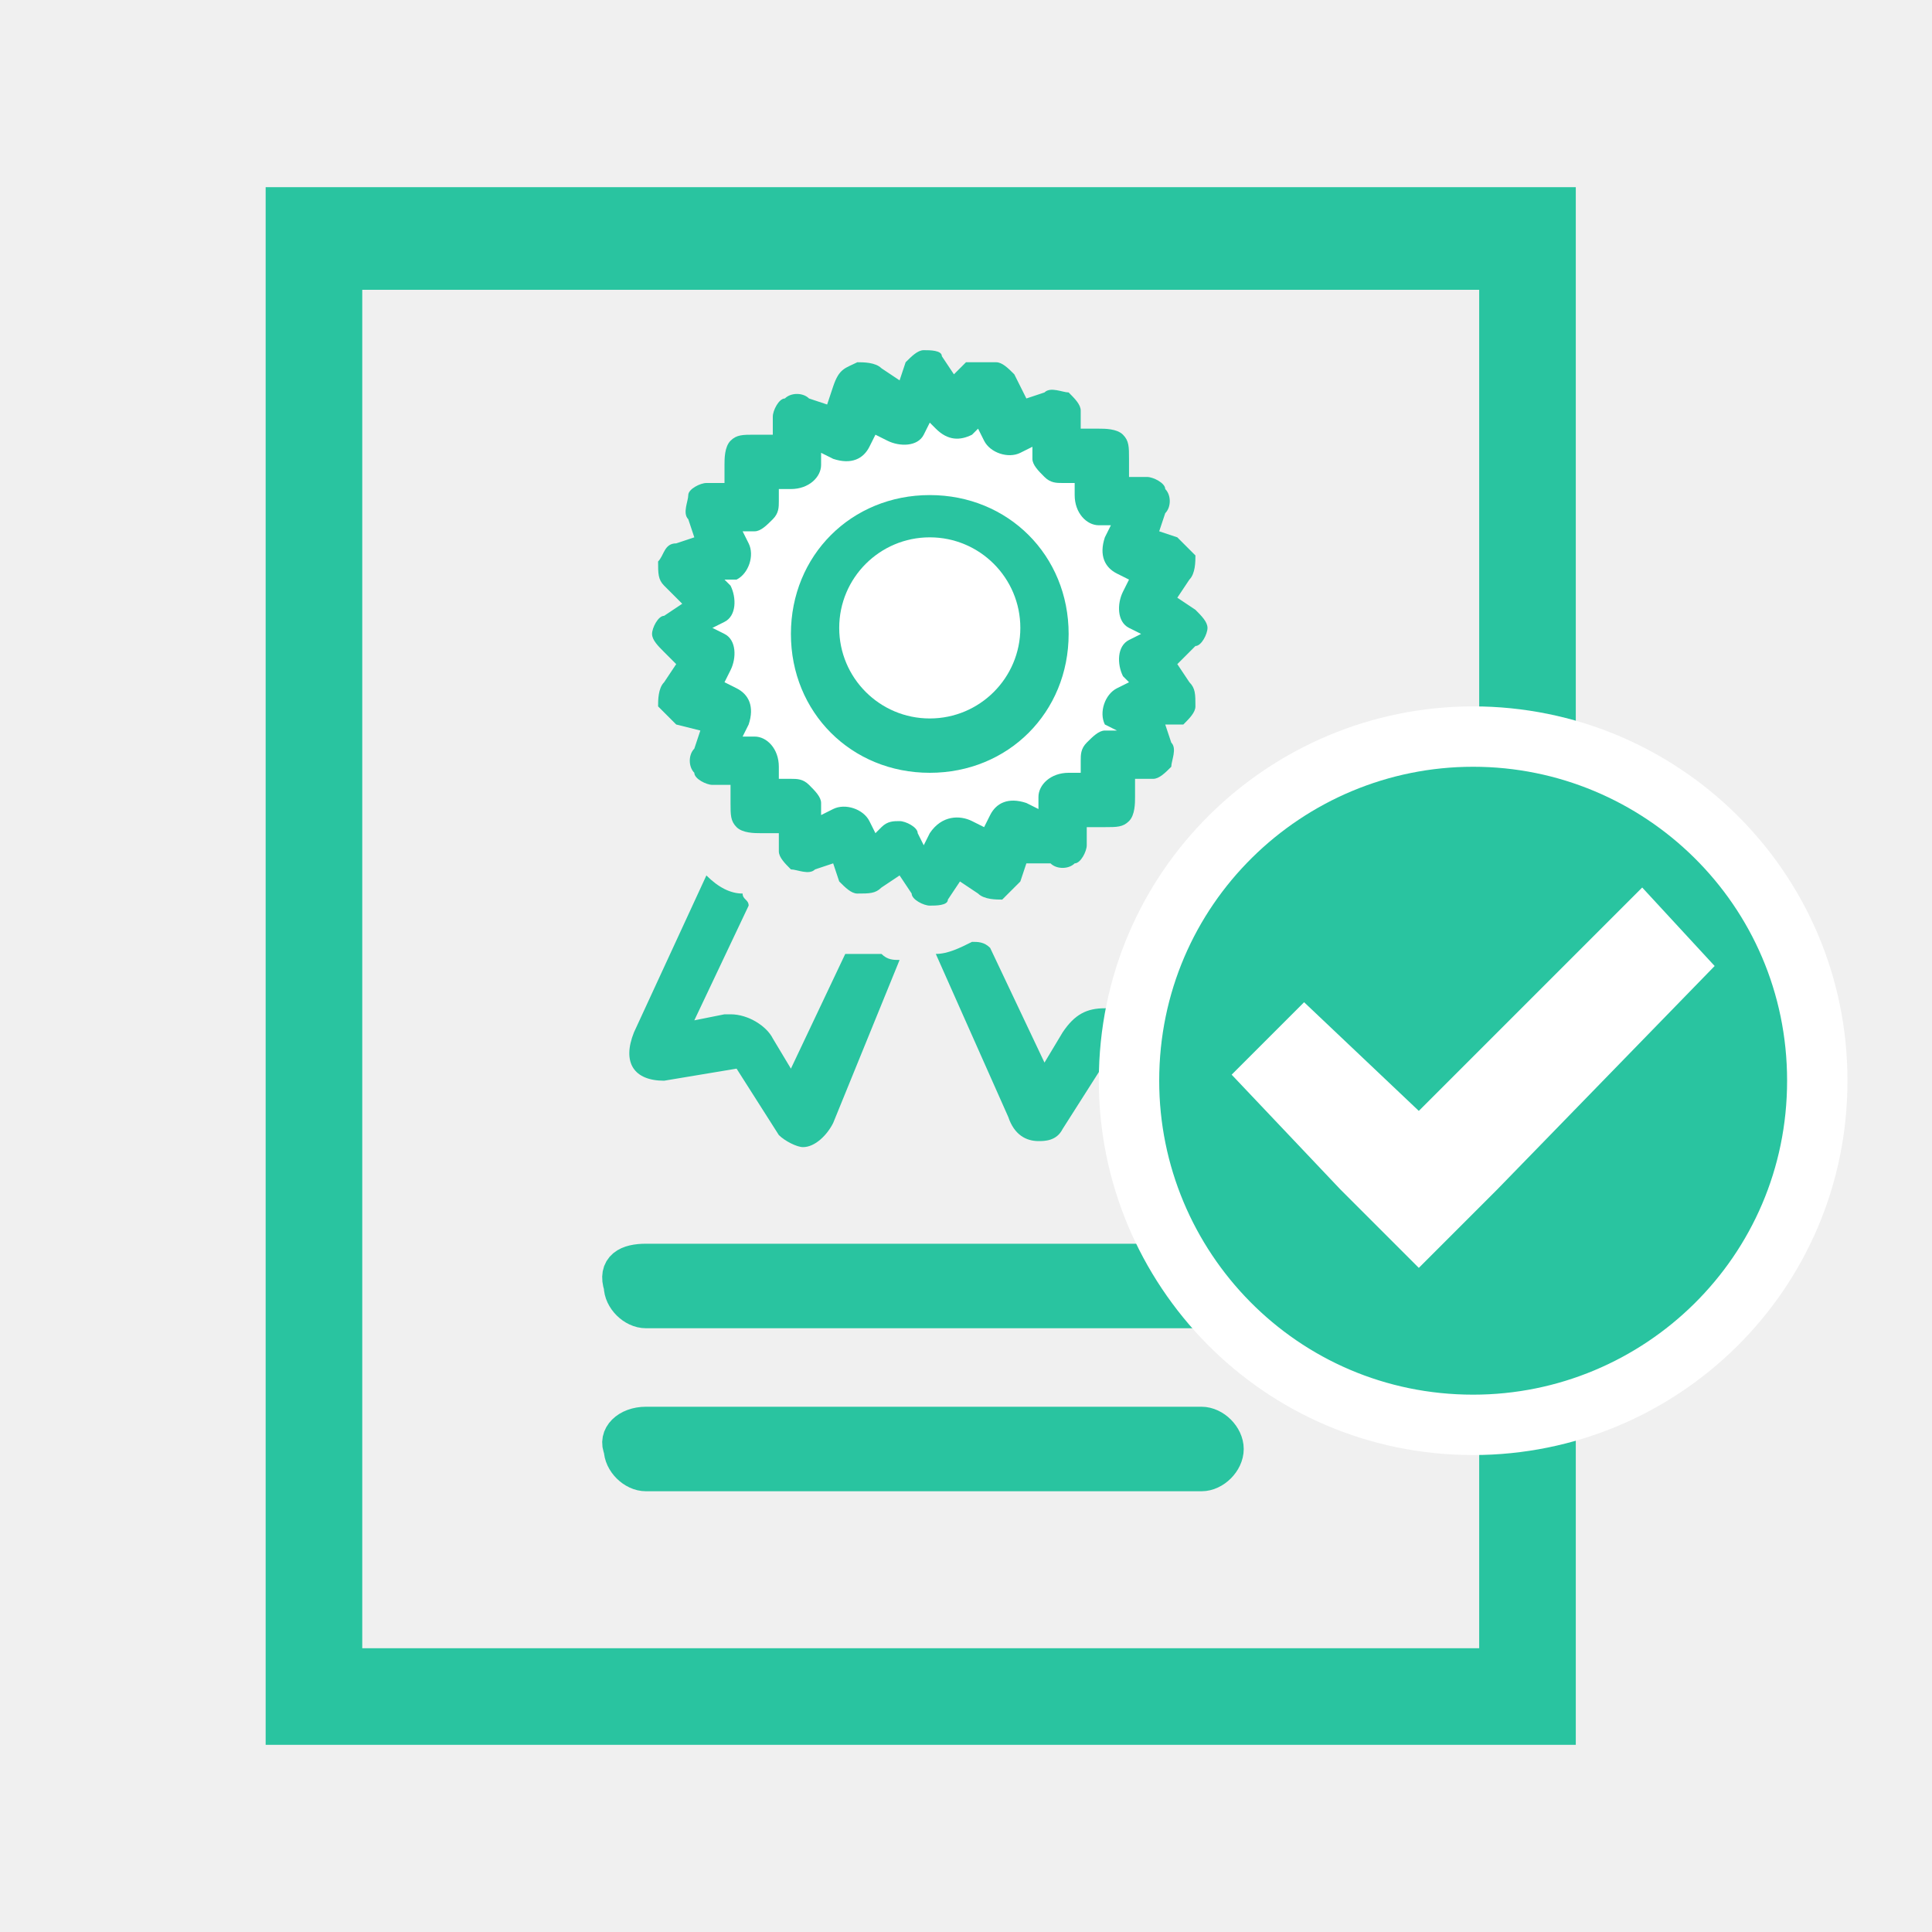
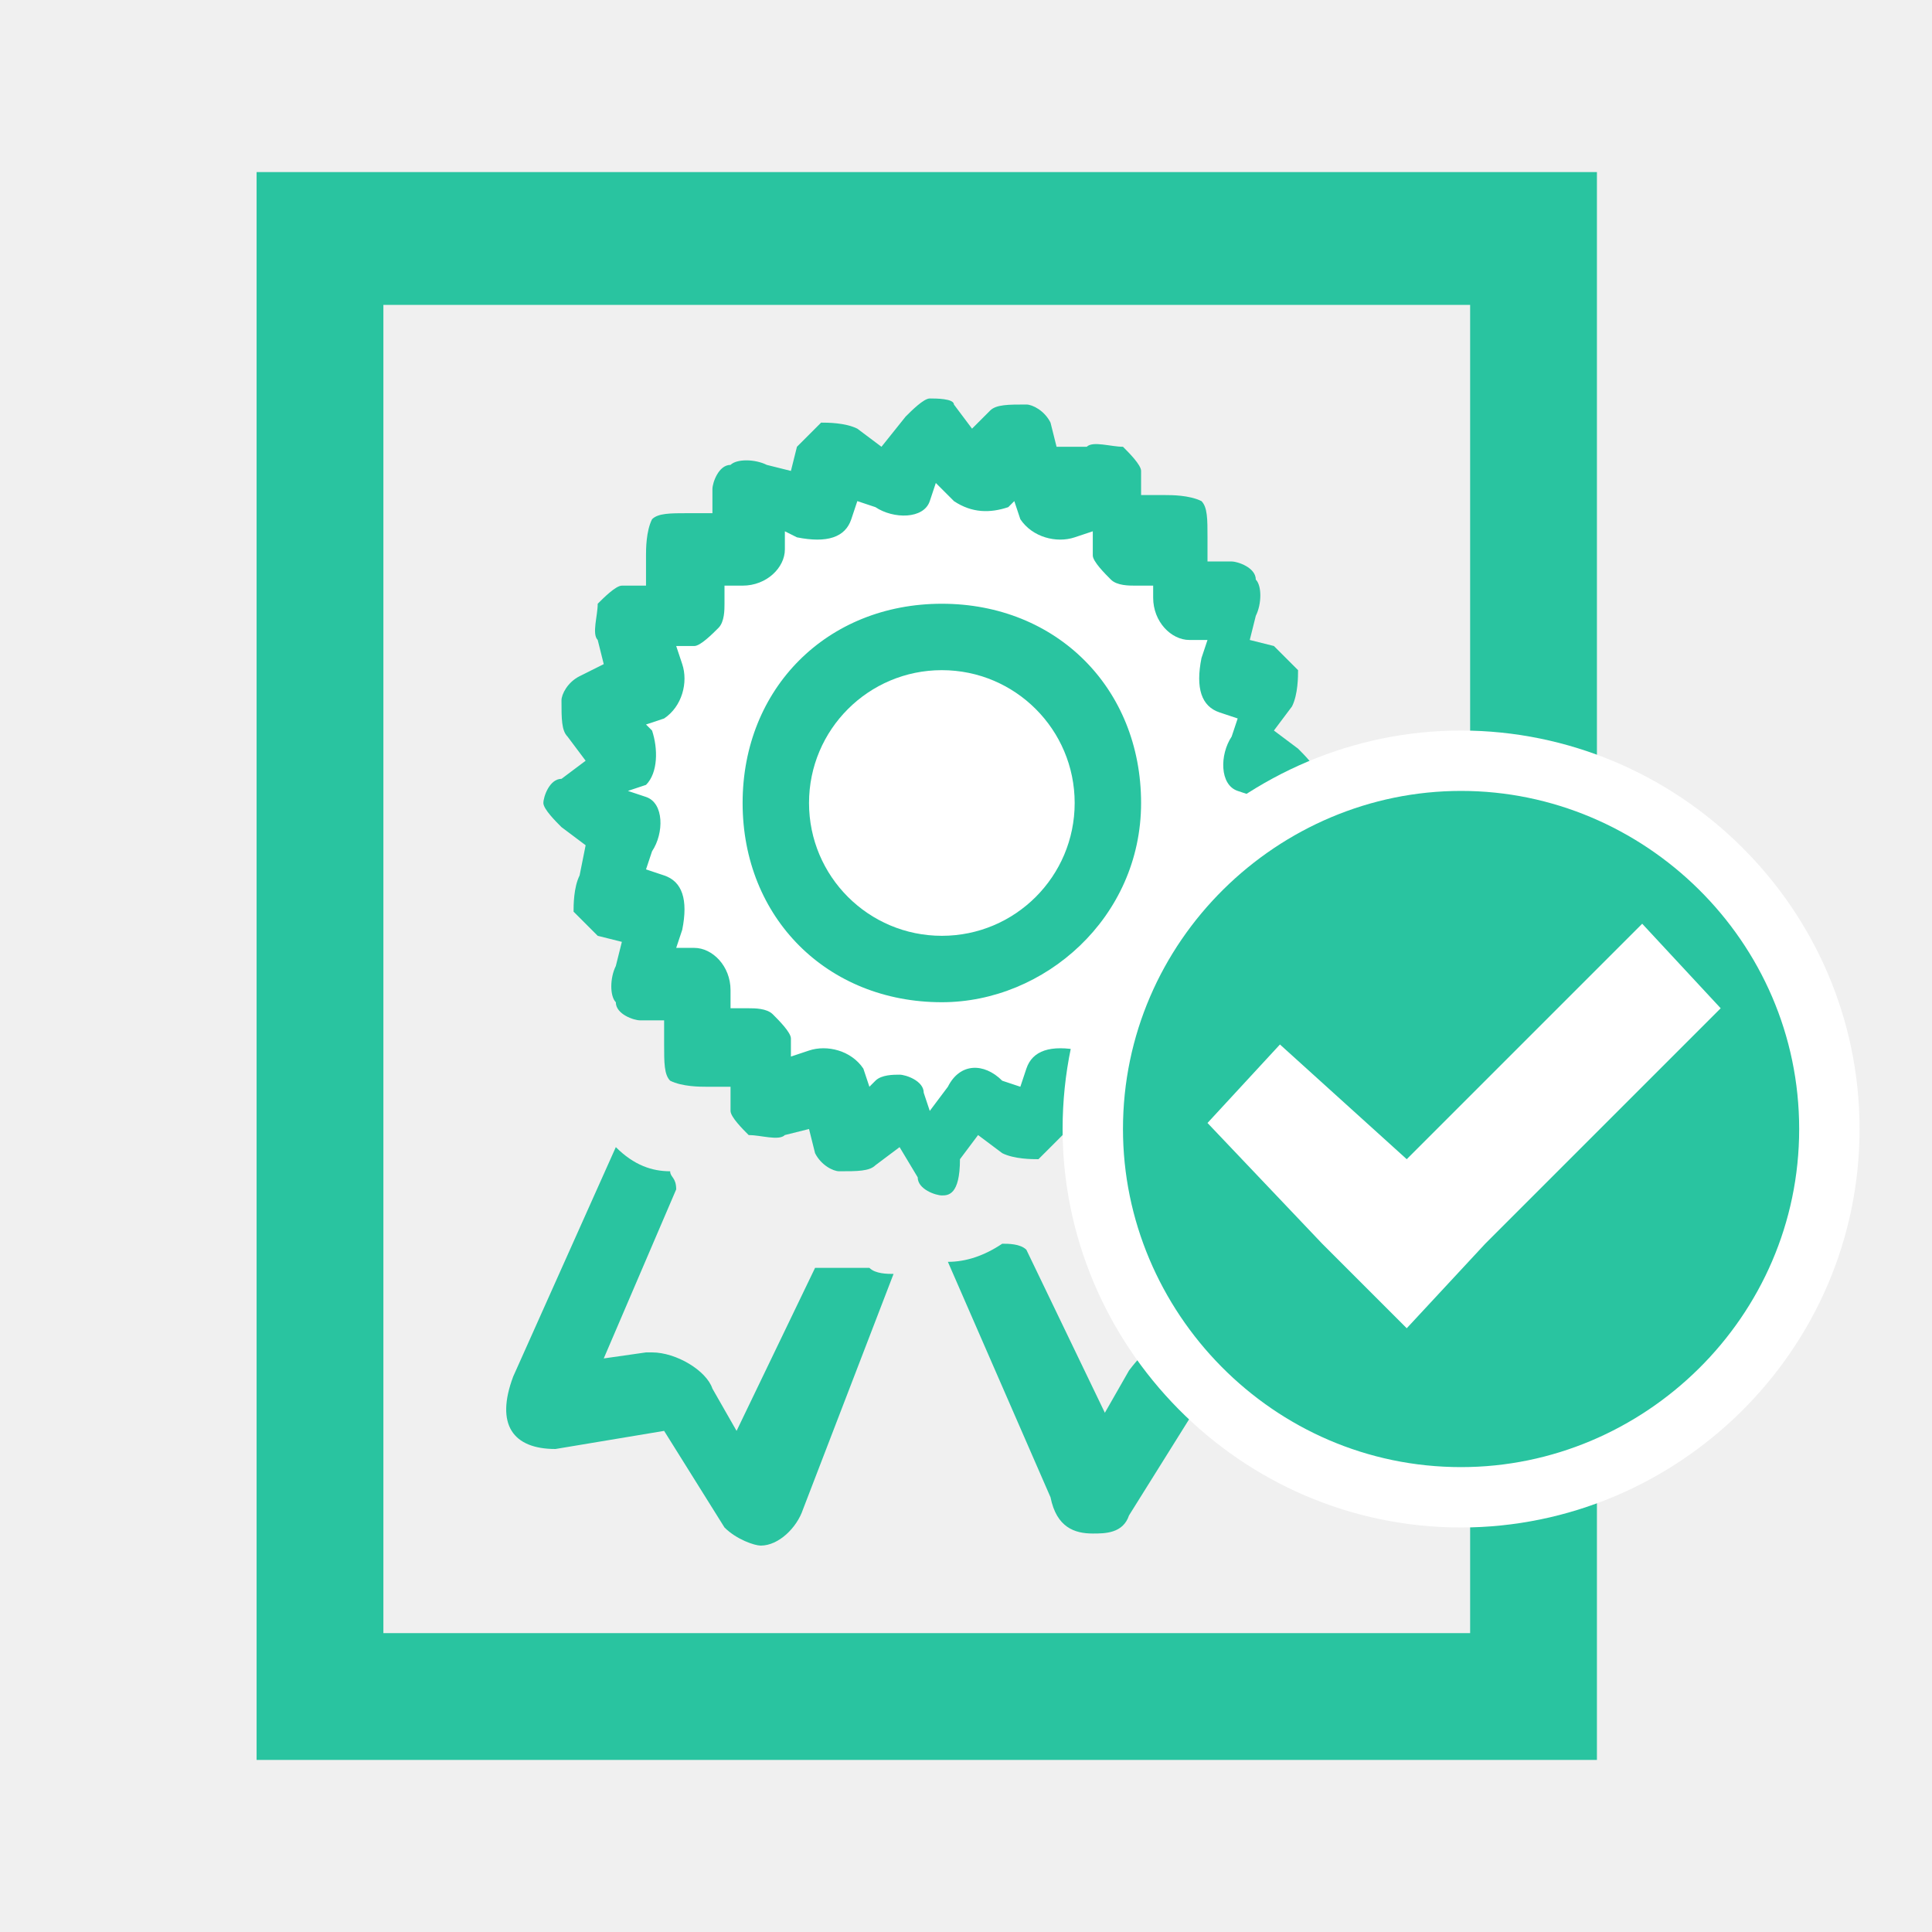
<svg xmlns="http://www.w3.org/2000/svg" version="1.1" id="home" x="0px" y="0px" viewBox="0 0 32 32" style="enable-background:new 0 0 32 32;" xml:space="preserve">
  <style type="text/css">
	.st0{fill:#29C4A0;}
	.st1{fill:#FFFFFF;}
- 	.st2{fill:#29C4A0;stroke:#29C4A0;stroke-width:0.6;stroke-miterlimit:10;}
- 	.st3{fill:#29C4A0;stroke:#29C4A0;stroke-miterlimit:10;}
- 	.st4{fill:#29C4A0;stroke:#FFFFFF;stroke-miterlimit:10;}
+ 	.st2{fill:#29C4A0;stroke:#29C4A0;stroke-width:1.5;stroke-miterlimit:10;}
+ 	.st3{fill:#29C4A0;stroke:#FFFFFF;stroke-miterlimit:10;}
</style>
  <g>
    <path class="st0" d="M-35.4-38.1c-4.7-0.6-9.3-4.1-11.2-5.8c-0.5-0.5-1.3-0.5-1.9,0c-1.8,1.7-6.4,5.2-11.1,5.8   c-0.8,0.1-1.3,0.8-1.3,1.5c0.6,14.4,10,20.7,12.7,22.2c0.4,0.2,1,0.2,1.4,0c2.7-1.5,12.1-7.8,12.7-22.2   C-34.1-37.3-34.6-38-35.4-38.1z M-47.5-22.1c-3.9,0-7.1-3.2-7.1-7.1s3.2-7.1,7.1-7.1s7.1,3.2,7.1,7.1S-43.6-22.1-47.5-22.1z" />
    <polygon class="st0" points="-44.3,-32.8 -48.6,-28.6 -50.7,-30.6 -52.1,-29.2 -50.1,-27.1 -48.6,-25.6 -47.1,-27.1 -42.9,-31.3     " />
  </g>
  <g>
-     <path class="st0" d="M28-27.4h-1.7v-9.5H1.2v17.3h15.3c0.2,0.7,0.6,1.3,1,1.9L16.2-12l2.5-1l1.2,2.9l1.4-4.4   c0.2,0.1,0.5,0.1,0.7,0.1c0.2,0,0.5,0,0.7-0.1l1.4,4.4l1.2-2.9l2.5,1l-1.3-5.7c1-1.5,1.5-3.2,1.5-5.1V-27.4z" />
-     <path class="st1" d="M2.1-20.5v-15.6h23.3v8.6c-0.3,0-0.6-0.1-0.9-0.2v-5.8h-0.4c-0.7,0-1.3-0.6-1.3-1.3v-0.4H4.7v0.4   c0,0.7-0.6,1.3-1.3,1.3H2.9v10.4h0.4c0.7,0,1.3,0.6,1.3,1.3v0.4H16c0,0.3,0.1,0.6,0.2,0.9H2.1z" />
+     <path class="st0" d="M28-27.4h-1.7v-9.5H1.2v17.3h15.3c0.2,0.7,0.6,1.3,1,1.9L16.2-12l2.5-1l1.2,2.9l1.4-4.4   c0.2,0.1,0.5,0.1,0.7,0.1s0.5,0,0.7-0.1l1.4,4.4l1.2-2.9l2.5,1l-1.3-5.7c1-1.5,1.5-3.2,1.5-5.1C28-22.8,28-27.4,28-27.4z" />
+     <path class="st1" d="M2.1-20.5v-15.6h23.3v8.6c-0.3,0-0.6-0.1-0.9-0.2v-5.8h-0.4c-0.7,0-1.3-0.6-1.3-1.3v-0.4H4.7v0.4   c0,0.7-0.6,1.3-1.3,1.3H2.9v10.4h0.4c0.7,0,1.3,0.6,1.3,1.3v0.4H16c0,0.3,0.1,0.6,0.2,0.9C16.2-20.5,2.1-20.5,2.1-20.5z" />
    <path class="st1" d="M21.1-33.5H6.4v3.5h14.7V-33.5z M20.2-30.9h-13v-1.7h13V-30.9z" />
    <g>
      <rect x="6.4" y="-29.1" class="st1" width="0.9" height="0.9" />
      <rect x="8.1" y="-29.1" class="st1" width="6.9" height="0.9" />
      <rect x="6.4" y="-27.4" class="st1" width="8.6" height="0.9" />
      <rect x="6.4" y="-25.7" class="st1" width="8.6" height="0.9" />
      <rect x="6.4" y="-24" class="st1" width="8.2" height="0.9" />
    </g>
    <path class="st0" d="M19.7-12.7l-0.6-1.4l-1.8,0.7l0.8-3.4c0.7,0.7,1.4,1.4,2.3,1.9L19.7-12.7z" />
    <path class="st0" d="M26.5-13.4l-1.8-0.7l-0.6,1.4L23.5-15c0.9-0.5,1.7-1.2,2.3-1.9L26.5-13.4z" />
-     <path class="st1" d="M27.1-22.8c0,3.1-1.7,6-4.6,7.4c-0.4,0.2-0.9,0.2-1.3,0c-2.8-1.4-4.6-4.2-4.6-7.4v-3.7h1c1.6,0,3-0.6,4.2-1.6   c1.2,1,2.6,1.6,4.2,1.6h1V-22.8z" />
-     <path class="st0" d="M22.2-26.9L21.9-27l-0.2,0.2c-1.1,0.7-2.4,1.1-3.7,1.2l-0.4,0v2.8c0,2.8,1.6,5.3,4.1,6.6   c0.1,0,0.2,0.1,0.2,0.1c0.1,0,0.2,0,0.2-0.1c2.5-1.3,4.1-3.8,4.1-6.6v-2.8l-0.4,0C24.5-25.7,23.3-26.1,22.2-26.9z" />
+     <path class="st1" d="M27.1-22.8c0,3.1-1.7,6-4.6,7.4c-0.4,0.2-0.9,0.2-1.3,0c-2.8-1.4-4.6-4.2-4.6-7.4v-3.7h1c1.6,0,3-0.6,4.2-1.6   c1.2,1,2.6,1.6,4.2,1.6h1v3.7H27.1z" />
+     <path class="st0" d="M22.2-26.9L21.9-27l-0.2,0.2c-1.1,0.7-2.4,1.1-3.7,1.2h-0.4v2.8c0,2.8,1.6,5.3,4.1,6.6c0.1,0,0.2,0.1,0.2,0.1   c0.1,0,0.2,0,0.2-0.1c2.5-1.3,4.1-3.8,4.1-6.6v-2.8h-0.4C24.5-25.7,23.3-26.1,22.2-26.9z" />
    <path class="st0" d="M25.4-22.8c0,2.4-1.3,4.6-3.5,5.8c-2.1-1.1-3.5-3.3-3.5-5.8v-2c1.2-0.1,2.4-0.5,3.5-1.1c1,0.6,2.2,1,3.5,1.1   V-22.8z" />
    <path class="st1" d="M20.2-23.1v2.6c0,1,0.8,1.7,1.7,1.7s1.7-0.8,1.7-1.7v-2.6c0-1-0.8-1.7-1.7-1.7S20.2-24,20.2-23.1z M21.9-19.6   c-0.5,0-0.9-0.4-0.9-0.9v-0.9h1.7v0.9C22.8-20,22.4-19.6,21.9-19.6z M22.8-23.1v0.9h-1.7v-0.9c0-0.5,0.4-0.9,0.9-0.9   C22.4-24,22.8-23.6,22.8-23.1z" />
  </g>
  <g>
    <path class="st0" d="M-22.4-17.5h12.3c0.2-0.7,0.8-1.8,2.4-2.3v-17.3c-1.6-0.5-2.2-1.6-2.4-2.3h-12.3c-0.4,1.2-1.3,2-2.4,2.3v17.3   C-23.7-19.5-22.8-18.7-22.4-17.5z" />
    <g>
-       <path class="st1" d="M-20.8-36.8h9.2c0.2,0,0.4,0.2,0.4,0.4c0,0.2-0.2,0.4-0.4,0.4h-9.2c-0.2,0-0.4-0.2-0.4-0.4    C-21.3-36.6-21.1-36.8-20.8-36.8z" />
-       <path class="st1" d="M-20.8-34h9.2c0.2,0,0.4,0.2,0.4,0.4c0,0.2-0.2,0.4-0.4,0.4h-9.2c-0.2,0-0.4-0.2-0.4-0.4    C-21.3-33.9-21.1-34-20.8-34z" />
+       <path class="st1" d="M-20.8-36.8h9.2c0.2,0,0.4,0.2,0.4,0.4s-0.2,0.4-0.4,0.4h-9.2c-0.2,0-0.4-0.2-0.4-0.4    C-21.3-36.6-21.1-36.8-20.8-36.8z" />
+       <path class="st1" d="M-20.8-34h9.2c0.2,0,0.4,0.2,0.4,0.4s-0.2,0.4-0.4,0.4h-9.2c-0.2,0-0.4-0.2-0.4-0.4    C-21.3-33.9-21.1-34-20.8-34z" />
    </g>
    <path class="st0" d="M-26.1-14.5h19.7c1,0,1.8-0.8,1.8-1.7v-24.5c0-1-0.8-1.8-1.8-1.8h-19.7c-1,0-1.8,0.8-1.8,1.8v24.5   C-27.8-15.3-27.1-14.5-26.1-14.5z M-25.7-37.5c0-0.2,0.2-0.4,0.4-0.5c0.6-0.1,1.7-0.5,2.1-2c0.1-0.2,0.3-0.4,0.5-0.4h12.9   c0.2,0,0.4,0.2,0.5,0.4c0.1,0.6,0.5,1.6,2.1,2c0.2,0.1,0.4,0.3,0.4,0.5v17.9c0,0.2-0.2,0.4-0.4,0.5c-1.5,0.3-2,1.4-2.1,2   c0,0.2-0.2,0.4-0.5,0.4h-12.9c-0.2,0-0.4-0.2-0.5-0.4c-0.4-1.4-1.5-1.9-2.1-2c-0.2,0-0.4-0.2-0.4-0.5V-37.5z" />
    <g>
-       <path class="st1" d="M-17.7-19.1c-0.1,0.2-0.3,0.4-0.5,0.4c-0.1,0-0.3-0.1-0.4-0.2l-0.7-1.1l-1.2,0.2c0,0,0,0,0,0    c-0.5,0-0.7-0.3-0.5-0.8l1.2-2.6c0.2,0.2,0.4,0.3,0.6,0.3c0,0.1,0.1,0.1,0.1,0.2l-0.9,1.9l0.5-0.1c0,0,0.1,0,0.1,0    c0.3,0,0.6,0.2,0.7,0.4l0.3,0.5l0.9-1.9c0.2,0,0.4,0,0.6,0c0.1,0.1,0.2,0.1,0.3,0.1L-17.7-19.1z" />
-       <path class="st1" d="M-16.1-22.7c-0.1,0-0.3-0.1-0.3-0.2l-0.2-0.3l-0.3,0.2c-0.1,0.1-0.2,0.1-0.4,0.1c-0.1,0-0.2-0.1-0.3-0.2    l-0.1-0.3l-0.3,0.1c-0.1,0.1-0.3,0-0.4,0c-0.1-0.1-0.2-0.2-0.2-0.3l0-0.3l-0.3,0c-0.1,0-0.3,0-0.4-0.1c-0.1-0.1-0.1-0.2-0.1-0.4    l0-0.3l-0.3,0c-0.1,0-0.3-0.1-0.3-0.2c-0.1-0.1-0.1-0.3,0-0.4l0.1-0.3l-0.3-0.1c-0.1-0.1-0.2-0.2-0.3-0.3c0-0.1,0-0.3,0.1-0.4    l0.2-0.3l-0.3-0.2c-0.1-0.1-0.2-0.2-0.2-0.3c0-0.1,0.1-0.3,0.2-0.3l0.3-0.2l-0.2-0.3c-0.1-0.1-0.1-0.2-0.1-0.4    c0-0.1,0.1-0.2,0.2-0.3l0.3-0.1l-0.1-0.3c-0.1-0.1,0-0.3,0-0.4c0.1-0.1,0.2-0.2,0.3-0.2l0.3,0l0-0.3c0-0.1,0-0.3,0.1-0.4    c0.1-0.1,0.2-0.1,0.4-0.1l0.3,0l0-0.3c0-0.1,0.1-0.3,0.2-0.3c0.1-0.1,0.3-0.1,0.4,0l0.3,0.1l0.1-0.3c0.1-0.1,0.2-0.2,0.3-0.3    c0.1,0,0.3,0,0.4,0.1l0.3,0.2l0.2-0.3c0.1-0.1,0.2-0.2,0.3-0.2c0.1,0,0.3,0,0.3,0.1l0.2,0.3l0.2-0.2c0.1-0.1,0.2-0.1,0.4-0.1    c0.1,0,0.2,0.1,0.3,0.2l0.1,0.3l0.3-0.1c0.1-0.1,0.3,0,0.4,0c0.1,0.1,0.2,0.2,0.2,0.3l0,0.3l0.3,0c0.1,0,0.3,0,0.4,0.1    c0.1,0.1,0.1,0.2,0.1,0.4l0,0.3l0.3,0c0.1,0,0.3,0.1,0.3,0.2c0.1,0.1,0.1,0.3,0,0.4l-0.1,0.3l0.3,0.1c0.1,0.1,0.2,0.2,0.3,0.3    c0,0.1,0,0.3-0.1,0.4l-0.2,0.3l0.3,0.2c0.1,0.1,0.2,0.2,0.2,0.3c0,0.1-0.1,0.3-0.2,0.3l-0.3,0.2l0.2,0.3c0.1,0.1,0.1,0.2,0.1,0.4    c0,0.1-0.1,0.2-0.2,0.3l-0.3,0.1l0.1,0.3c0.1,0.1,0,0.3,0,0.4c-0.1,0.1-0.2,0.2-0.3,0.2l-0.3,0l0,0.3c0,0.1,0,0.3-0.1,0.4    c-0.1,0.1-0.2,0.1-0.4,0.1l-0.3,0l0,0.3c0,0.1-0.1,0.3-0.2,0.3c-0.1,0.1-0.3,0.1-0.4,0l-0.3-0.1l-0.1,0.3    c-0.1,0.1-0.2,0.2-0.3,0.3c-0.1,0-0.3,0-0.4-0.1l-0.3-0.2l-0.2,0.3C-15.9-22.7-16-22.7-16.1-22.7C-16.1-22.7-16.1-22.7-16.1-22.7z    " />
-       <path class="st1" d="M-11.9-19.9C-11.9-19.9-11.9-19.9-11.9-19.9l-1.3-0.2l-0.7,1.1c-0.1,0.2-0.3,0.2-0.4,0.2    c-0.2,0-0.4-0.1-0.5-0.4l-1.2-2.7c0.2,0,0.4-0.1,0.6-0.2c0.1,0,0.2,0,0.3,0.1l0.9,1.9l0.3-0.5c0.2-0.3,0.4-0.4,0.7-0.4    c0,0,0.1,0,0.1,0l0.5,0.1l-0.8-1.8c0.2-0.1,0.3-0.3,0.4-0.4c0.1,0,0.2-0.1,0.3-0.1l1.1,2.5C-11.2-20.2-11.4-19.9-11.9-19.9z" />
+       <path class="st1" d="M-17.7-19.1c-0.1,0.2-0.3,0.4-0.5,0.4c-0.1,0-0.3-0.1-0.4-0.2l-0.7-1.1l-1.2,0.2l0,0c-0.5,0-0.7-0.3-0.5-0.8    l1.2-2.6c0.2,0.2,0.4,0.3,0.6,0.3c0,0.1,0.1,0.1,0.1,0.2l-0.9,1.9l0.5-0.1h0.1c0.3,0,0.6,0.2,0.7,0.4l0.3,0.5l0.9-1.9    c0.2,0,0.4,0,0.6,0c0.1,0.1,0.2,0.1,0.3,0.1L-17.7-19.1z" />
+       <path class="st1" d="M-16.1-22.7c-0.1,0-0.3-0.1-0.3-0.2l-0.2-0.3l-0.3,0.2c-0.1,0.1-0.2,0.1-0.4,0.1c-0.1,0-0.2-0.1-0.3-0.2    l-0.1-0.3l-0.3,0.1c-0.1,0.1-0.3,0-0.4,0c-0.1-0.1-0.2-0.2-0.2-0.3v-0.3h-0.3c-0.1,0-0.3,0-0.4-0.1s-0.1-0.2-0.1-0.4v-0.3h-0.3    c-0.1,0-0.3-0.1-0.3-0.2c-0.1-0.1-0.1-0.3,0-0.4l0.1-0.3l-0.3-0.1c-0.1-0.1-0.2-0.2-0.3-0.3c0-0.1,0-0.3,0.1-0.4l0.2-0.3l-0.3-0.2    c-0.1-0.1-0.2-0.2-0.2-0.3c0-0.1,0.1-0.3,0.2-0.3l0.3-0.2l-0.2-0.3c-0.1-0.1-0.1-0.2-0.1-0.4c0-0.1,0.1-0.2,0.2-0.3l0.3-0.1    l-0.1-0.3c-0.1-0.1,0-0.3,0-0.4c0.1-0.1,0.2-0.2,0.3-0.2h0.3V-30c0-0.1,0-0.3,0.1-0.4s0.2-0.1,0.4-0.1h0.3v-0.3    c0-0.1,0.1-0.3,0.2-0.3c0.1-0.1,0.3-0.1,0.4,0l0.3,0.1l0.1-0.3c0.1-0.1,0.2-0.2,0.3-0.3c0.1,0,0.3,0,0.4,0.1l0.3,0.2l0.2-0.3    c0.1-0.1,0.2-0.2,0.3-0.2c0.1,0,0.3,0,0.3,0.1l0.2,0.3l0.2-0.2c0.1-0.1,0.2-0.1,0.4-0.1c0.1,0,0.2,0.1,0.3,0.2l0.1,0.3l0.3-0.1    c0.1-0.1,0.3,0,0.4,0c0.1,0.1,0.2,0.2,0.2,0.3v0.3h0.3c0.1,0,0.3,0,0.4,0.1c0.1,0.1,0.1,0.2,0.1,0.4v0.3h0.3    c0.1,0,0.3,0.1,0.3,0.2c0.1,0.1,0.1,0.3,0,0.4l-0.1,0.3l0.3,0.1c0.1,0.1,0.2,0.2,0.3,0.3c0,0.1,0,0.3-0.1,0.4l-0.2,0.3l0.3,0.2    c0.1,0.1,0.2,0.2,0.2,0.3c0,0.1-0.1,0.3-0.2,0.3l-0.3,0.2l0.2,0.3c0.1,0.1,0.1,0.2,0.1,0.4c0,0.1-0.1,0.2-0.2,0.3l-0.3,0.1    l0.1,0.3c0.1,0.1,0,0.3,0,0.4c-0.1,0.1-0.2,0.2-0.3,0.2h-0.3v0.3c0,0.1,0,0.3-0.1,0.4s-0.2,0.1-0.4,0.1h-0.3v0.3    c0,0.1-0.1,0.3-0.2,0.3c-0.1,0.1-0.3,0.1-0.4,0l-0.3-0.1l-0.1,0.3c-0.1,0.1-0.2,0.2-0.3,0.3c-0.1,0-0.3,0-0.4-0.1l-0.3-0.2    l-0.2,0.3C-15.9-22.7-16-22.7-16.1-22.7L-16.1-22.7z" />
+       <path class="st1" d="M-11.9-19.9L-11.9-19.9l-1.3-0.2l-0.7,1.1c-0.1,0.2-0.3,0.2-0.4,0.2c-0.2,0-0.4-0.1-0.5-0.4l-1.2-2.7    c0.2,0,0.4-0.1,0.6-0.2c0.1,0,0.2,0,0.3,0.1l0.9,1.9l0.3-0.5c0.2-0.3,0.4-0.4,0.7-0.4h0.1l0.5,0.1l-0.8-1.8    c0.2-0.1,0.3-0.3,0.4-0.4c0.1,0,0.2-0.1,0.3-0.1l1.1,2.5C-11.2-20.2-11.4-19.9-11.9-19.9z" />
      <circle class="st0" cx="-16.1" cy="-27.2" r="1.5" />
-       <path class="st0" d="M-15.4-24l0.2,0.1l0.1-0.2c0.1-0.2,0.3-0.3,0.6-0.2l0.2,0.1l0-0.2c0-0.2,0.2-0.4,0.5-0.4l0.2,0l0-0.2    c0-0.1,0-0.2,0.1-0.3c0.1-0.1,0.2-0.2,0.3-0.2l0.2,0l-0.1-0.2c-0.1-0.2,0-0.5,0.2-0.6l0.2-0.1l-0.1-0.1c-0.1-0.2-0.1-0.5,0.1-0.6    l0.2-0.1l-0.2-0.1c-0.2-0.1-0.2-0.4-0.1-0.6l0.1-0.2l-0.2-0.1c-0.2-0.1-0.3-0.3-0.2-0.6l0.1-0.2l-0.2,0c-0.2,0-0.4-0.2-0.4-0.5    l0-0.2l-0.2,0c-0.1,0-0.2,0-0.3-0.1c-0.1-0.1-0.2-0.2-0.2-0.3l0-0.2l-0.2,0.1c-0.2,0.1-0.5,0-0.6-0.2l-0.1-0.2l-0.1,0.1    c-0.2,0.1-0.4,0.1-0.6-0.1l-0.2-0.2l-0.1,0.2c-0.1,0.2-0.4,0.2-0.6,0.1l-0.2-0.1l-0.1,0.2c-0.1,0.2-0.3,0.3-0.6,0.2l-0.2-0.1    l0,0.2c0,0.2-0.2,0.4-0.5,0.4l-0.2,0l0,0.2c0,0.1,0,0.2-0.1,0.3c-0.1,0.1-0.2,0.2-0.3,0.2l-0.2,0l0.1,0.2c0.1,0.2,0,0.5-0.2,0.6    l-0.2,0.1l0.1,0.1c0.1,0.2,0.1,0.5-0.1,0.6l-0.2,0.1l0.2,0.1c0.2,0.1,0.2,0.4,0.1,0.6l-0.1,0.2l0.2,0.1c0.2,0.1,0.3,0.3,0.2,0.6    l-0.1,0.2l0.2,0c0.2,0,0.4,0.2,0.4,0.5l0,0.2l0.2,0c0.1,0,0.2,0,0.3,0.1c0.1,0.1,0.2,0.2,0.2,0.3l0,0.2l0.2-0.1    c0.2-0.1,0.5,0,0.6,0.2l0.1,0.2l0.1-0.1c0.1-0.1,0.2-0.1,0.3-0.1c0.1,0,0.3,0.1,0.3,0.2l0.1,0.2L-16-24    C-15.9-24.2-15.6-24.2-15.4-24z M-16.1-24.9c-1.3,0-2.3-1-2.3-2.3s1-2.3,2.3-2.3c1.3,0,2.3,1,2.3,2.3S-14.9-24.9-16.1-24.9z" />
+       <path class="st0" d="M-15.4-24l0.2,0.1l0.1-0.2c0.1-0.2,0.3-0.3,0.6-0.2l0.2,0.1v-0.2c0-0.2,0.2-0.4,0.5-0.4h0.2V-25    c0-0.1,0-0.2,0.1-0.3c0.1-0.1,0.2-0.2,0.3-0.2h0.2l-0.1-0.2c-0.1-0.2,0-0.5,0.2-0.6l0.2-0.1l-0.1-0.1c-0.1-0.2-0.1-0.5,0.1-0.6    l0.2-0.1l-0.2-0.1c-0.2-0.1-0.2-0.4-0.1-0.6l0.1-0.2l-0.2-0.1c-0.2-0.1-0.3-0.3-0.2-0.6L-13-29h-0.2c-0.2,0-0.4-0.2-0.4-0.5v-0.2    h-0.2c-0.1,0-0.2,0-0.3-0.1s-0.2-0.2-0.2-0.3v-0.2l-0.2,0.1c-0.2,0.1-0.5,0-0.6-0.2l-0.1-0.2l-0.1,0.1c-0.2,0.1-0.4,0.1-0.6-0.1    l-0.2-0.2l-0.1,0.2c-0.1,0.2-0.4,0.2-0.6,0.1l-0.2-0.1l-0.1,0.2c-0.1,0.2-0.3,0.3-0.6,0.2l-0.2-0.1v0.2c0,0.2-0.2,0.4-0.5,0.4    h-0.2v0.2c0,0.1,0,0.2-0.1,0.3c-0.1,0.1-0.2,0.2-0.3,0.2h-0.2l0.1,0.2c0.1,0.2,0,0.5-0.2,0.6l-0.2,0.1l0.1,0.1    c0.1,0.2,0.1,0.5-0.1,0.6l-0.2,0.1l0.2,0.1c0.2,0.1,0.2,0.4,0.1,0.6l-0.1,0.2l0.2,0.1c0.2,0.1,0.3,0.3,0.2,0.6l-0.1,0.2h0.2    c0.2,0,0.4,0.2,0.4,0.5v0.2h0.2c0.1,0,0.2,0,0.3,0.1c0.1,0.1,0.2,0.2,0.2,0.3v0.2l0.2-0.1c0.2-0.1,0.5,0,0.6,0.2l0.1,0.2l0.1-0.1    c0.1-0.1,0.2-0.1,0.3-0.1c0.1,0,0.3,0.1,0.3,0.2l0.1,0.2L-16-24C-15.9-24.2-15.6-24.2-15.4-24z M-16.1-24.9c-1.3,0-2.3-1-2.3-2.3    s1-2.3,2.3-2.3s2.3,1,2.3,2.3S-14.9-24.9-16.1-24.9z" />
    </g>
  </g>
  <g>
-     <g>
-       <path class="st2" d="M10.7,20.9h9.2c0.2,0,0.4,0.2,0.4,0.4c0,0.2-0.2,0.4-0.4,0.4h-9.2c-0.2,0-0.4-0.2-0.4-0.4    C10.2,21,10.4,20.9,10.7,20.9z" />
-       <path class="st2" d="M10.7,23.6h9.2c0.2,0,0.4,0.2,0.4,0.4c0,0.2-0.2,0.4-0.4,0.4h-9.2c-0.2,0-0.4-0.2-0.4-0.4    C10.2,23.8,10.4,23.6,10.7,23.6z" />
-     </g>
-     <g>
-       <path class="st0" d="M13.8,18.6c-0.1,0.2-0.3,0.4-0.5,0.4c-0.1,0-0.3-0.1-0.4-0.2l-0.7-1.1l-1.2,0.2c0,0,0,0,0,0    c-0.5,0-0.7-0.3-0.5-0.8l1.2-2.6c0.2,0.2,0.4,0.3,0.6,0.3c0,0.1,0.1,0.1,0.1,0.2l-0.9,1.9l0.5-0.1c0,0,0.1,0,0.1,0    c0.3,0,0.6,0.2,0.7,0.4l0.3,0.5l0.9-1.9c0.2,0,0.4,0,0.6,0c0.1,0.1,0.2,0.1,0.3,0.1L13.8,18.6z" />
-       <path class="st0" d="M15.4,15c-0.1,0-0.3-0.1-0.3-0.2l-0.2-0.3l-0.3,0.2c-0.1,0.1-0.2,0.1-0.4,0.1c-0.1,0-0.2-0.1-0.3-0.2    l-0.1-0.3l-0.3,0.1c-0.1,0.1-0.3,0-0.4,0c-0.1-0.1-0.2-0.2-0.2-0.3l0-0.3l-0.3,0c-0.1,0-0.3,0-0.4-0.1c-0.1-0.1-0.1-0.2-0.1-0.4    l0-0.3l-0.3,0c-0.1,0-0.3-0.1-0.3-0.2c-0.1-0.1-0.1-0.3,0-0.4l0.1-0.3L11.2,12c-0.1-0.1-0.2-0.2-0.3-0.3c0-0.1,0-0.3,0.1-0.4    l0.2-0.3L11,10.8c-0.1-0.1-0.2-0.2-0.2-0.3c0-0.1,0.1-0.3,0.2-0.3l0.3-0.2L11,9.7c-0.1-0.1-0.1-0.2-0.1-0.4C11,9.2,11,9,11.2,9    l0.3-0.1l-0.1-0.3c-0.1-0.1,0-0.3,0-0.4C11.4,8.1,11.6,8,11.7,8l0.3,0l0-0.3c0-0.1,0-0.3,0.1-0.4c0.1-0.1,0.2-0.1,0.4-0.1l0.3,0    l0-0.3c0-0.1,0.1-0.3,0.2-0.3c0.1-0.1,0.3-0.1,0.4,0l0.3,0.1l0.1-0.3C13.9,6.1,14,6.1,14.2,6c0.1,0,0.3,0,0.4,0.1l0.3,0.2L15,6    c0.1-0.1,0.2-0.2,0.3-0.2c0.1,0,0.3,0,0.3,0.1l0.2,0.3l0.2-0.2C16.3,6,16.4,6,16.5,6c0.1,0,0.2,0.1,0.3,0.2L17,6.6l0.3-0.1    c0.1-0.1,0.3,0,0.4,0c0.1,0.1,0.2,0.2,0.2,0.3l0,0.3l0.3,0c0.1,0,0.3,0,0.4,0.1c0.1,0.1,0.1,0.2,0.1,0.4l0,0.3l0.3,0    c0.1,0,0.3,0.1,0.3,0.2c0.1,0.1,0.1,0.3,0,0.4l-0.1,0.3l0.3,0.1c0.1,0.1,0.2,0.2,0.3,0.3c0,0.1,0,0.3-0.1,0.4l-0.2,0.3l0.3,0.2    c0.1,0.1,0.2,0.2,0.2,0.3c0,0.1-0.1,0.3-0.2,0.3L19.5,11l0.2,0.3c0.1,0.1,0.1,0.2,0.1,0.4c0,0.1-0.1,0.2-0.2,0.3L19.3,12l0.1,0.3    c0.1,0.1,0,0.3,0,0.4c-0.1,0.1-0.2,0.2-0.3,0.2l-0.3,0l0,0.3c0,0.1,0,0.3-0.1,0.4c-0.1,0.1-0.2,0.1-0.4,0.1l-0.3,0l0,0.3    c0,0.1-0.1,0.3-0.2,0.3c-0.1,0.1-0.3,0.1-0.4,0L17,14.3l-0.1,0.3c-0.1,0.1-0.2,0.2-0.3,0.3c-0.1,0-0.3,0-0.4-0.1l-0.3-0.2    l-0.2,0.3C15.7,15,15.5,15,15.4,15C15.4,15,15.4,15,15.4,15z" />
-       <path class="st0" d="M19.6,17.8C19.6,17.8,19.6,17.8,19.6,17.8l-1.3-0.2l-0.7,1.1c-0.1,0.2-0.3,0.2-0.4,0.2    c-0.2,0-0.4-0.1-0.5-0.4l-1.2-2.7c0.2,0,0.4-0.1,0.6-0.2c0.1,0,0.2,0,0.3,0.1l0.9,1.9l0.3-0.5c0.2-0.3,0.4-0.4,0.7-0.4    c0,0,0.1,0,0.1,0l0.5,0.1l1,0.2C20.3,17.5,20.1,17.8,19.6,17.8z" />
-       <circle class="st1" cx="15.4" cy="10.4" r="1.5" />
-       <path class="st1" d="M16.1,13.6l0.2,0.1l0.1-0.2c0.1-0.2,0.3-0.3,0.6-0.2l0.2,0.1l0-0.2c0-0.2,0.2-0.4,0.5-0.4l0.2,0l0-0.2    c0-0.1,0-0.2,0.1-0.3c0.1-0.1,0.2-0.2,0.3-0.2l0.2,0L18.3,12c-0.1-0.2,0-0.5,0.2-0.6l0.2-0.1l-0.1-0.1c-0.1-0.2-0.1-0.5,0.1-0.6    l0.2-0.1l-0.2-0.1c-0.2-0.1-0.2-0.4-0.1-0.6l0.1-0.2l-0.2-0.1c-0.2-0.1-0.3-0.3-0.2-0.6l0.1-0.2l-0.2,0c-0.2,0-0.4-0.2-0.4-0.5    l0-0.2l-0.2,0c-0.1,0-0.2,0-0.3-0.1c-0.1-0.1-0.2-0.2-0.2-0.3l0-0.2l-0.2,0.1c-0.2,0.1-0.5,0-0.6-0.2l-0.1-0.2l-0.1,0.1    c-0.2,0.1-0.4,0.1-0.6-0.1L15.4,7l-0.1,0.2c-0.1,0.2-0.4,0.2-0.6,0.1l-0.2-0.1l-0.1,0.2c-0.1,0.2-0.3,0.3-0.6,0.2l-0.2-0.1l0,0.2    c0,0.2-0.2,0.4-0.5,0.4l-0.2,0l0,0.2c0,0.1,0,0.2-0.1,0.3c-0.1,0.1-0.2,0.2-0.3,0.2l-0.2,0l0.1,0.2c0.1,0.2,0,0.5-0.2,0.6L12,9.6    l0.1,0.1c0.1,0.2,0.1,0.5-0.1,0.6l-0.2,0.1l0.2,0.1c0.2,0.1,0.2,0.4,0.1,0.6L12,11.3l0.2,0.1c0.2,0.1,0.3,0.3,0.2,0.6l-0.1,0.2    l0.2,0c0.2,0,0.4,0.2,0.4,0.5l0,0.2l0.2,0c0.1,0,0.2,0,0.3,0.1c0.1,0.1,0.2,0.2,0.2,0.3l0,0.2l0.2-0.1c0.2-0.1,0.5,0,0.6,0.2    l0.1,0.2l0.1-0.1c0.1-0.1,0.2-0.1,0.3-0.1c0.1,0,0.3,0.1,0.3,0.2l0.1,0.2l0.1-0.2C15.6,13.5,15.9,13.5,16.1,13.6z M15.4,12.8    c-1.3,0-2.3-1-2.3-2.3s1-2.3,2.3-2.3c1.3,0,2.3,1,2.3,2.3S16.7,12.8,15.4,12.8z" />
-     </g>
-     <path class="st3" d="M4.9,3.6c0,8.3,0,16.5,0,24.8h20.5v-0.6H5.5V4.3H25v24.1l0.6,0V3.6L4.9,3.6z" />
-     <g>
-       <path class="st4" d="M24.4,12.2c-3.1,0-5.7,2.5-5.7,5.7c0,3.1,2.5,5.7,5.7,5.7c3.1,0,5.7-2.5,5.7-5.7    C30.1,14.7,27.5,12.2,24.4,12.2z" />
-       <polygon class="st1" points="24.8,19.7 23.5,21 22.2,19.7 20.4,17.8 21.6,16.6 23.5,18.4 27.2,14.7 28.4,16   " />
-     </g>
+     <path class="st0" d="M13.3,25c-0.1,0.3-0.4,0.6-0.7,0.6c-0.1,0-0.4-0.1-0.6-0.3l-1-1.6L9.2,24l0,0c-0.7,0-1-0.4-0.7-1.2l1.7-3.8   c0.3,0.3,0.6,0.4,0.9,0.4c0,0.1,0.1,0.1,0.1,0.3L10,22.5l0.7-0.1h0.1c0.4,0,0.9,0.3,1,0.6l0.4,0.7l1.3-2.7c0.3,0,0.6,0,0.9,0   c0.1,0.1,0.3,0.1,0.4,0.1L13.3,25z" />
+     <path class="st0" d="M15.6,19.8c-0.1,0-0.4-0.1-0.4-0.3L14.9,19l-0.4,0.3c-0.1,0.1-0.3,0.1-0.6,0.1c-0.1,0-0.3-0.1-0.4-0.3   l-0.1-0.4l-0.4,0.1c-0.1,0.1-0.4,0-0.6,0c-0.1-0.1-0.3-0.3-0.3-0.4V18h-0.4c-0.1,0-0.4,0-0.6-0.1c-0.1-0.1-0.1-0.3-0.1-0.6v-0.4   h-0.4c-0.1,0-0.4-0.1-0.4-0.3c-0.1-0.1-0.1-0.4,0-0.6l0.1-0.4l-0.4-0.1c-0.1-0.1-0.3-0.3-0.4-0.4c0-0.1,0-0.4,0.1-0.6L9.7,14   l-0.4-0.3c-0.1-0.1-0.3-0.3-0.3-0.4c0-0.1,0.1-0.4,0.3-0.4l0.4-0.3l-0.3-0.4c-0.1-0.1-0.1-0.3-0.1-0.6c0-0.1,0.1-0.3,0.3-0.4L10,11   l-0.1-0.4c-0.1-0.1,0-0.4,0-0.6c0.1-0.1,0.3-0.3,0.4-0.3h0.4V9.2c0-0.1,0-0.4,0.1-0.6c0.1-0.1,0.3-0.1,0.6-0.1h0.4V8.1   c0-0.1,0.1-0.4,0.3-0.4c0.1-0.1,0.4-0.1,0.6,0l0.4,0.1l0.1-0.4c0.1-0.1,0.3-0.3,0.4-0.4c0.1,0,0.4,0,0.6,0.1l0.4,0.3L15,6.9   c0.1-0.1,0.3-0.3,0.4-0.3c0.1,0,0.4,0,0.4,0.1l0.3,0.4l0.3-0.3c0.1-0.1,0.3-0.1,0.6-0.1c0.1,0,0.3,0.1,0.4,0.3l0.1,0.4L18,7.4   c0.1-0.1,0.4,0,0.6,0c0.1,0.1,0.3,0.3,0.3,0.4v0.4h0.4c0.1,0,0.4,0,0.6,0.1c0.1,0.1,0.1,0.3,0.1,0.6v0.4h0.4c0.1,0,0.4,0.1,0.4,0.3   c0.1,0.1,0.1,0.4,0,0.6l-0.1,0.4l0.4,0.1c0.1,0.1,0.3,0.3,0.4,0.4c0,0.1,0,0.4-0.1,0.6l-0.3,0.4l0.4,0.3c0.1,0.1,0.3,0.3,0.3,0.4   c0,0.1-0.1,0.4-0.3,0.4l-0.4,0.3l0.3,0.4c0.1,0.1,0.1,0.3,0.1,0.6c0,0.1-0.1,0.3-0.3,0.4l-0.4,0.1l0.1,0.4c0.1,0.1,0,0.4,0,0.6   c-0.1,0.1-0.3,0.3-0.4,0.3h-0.4V17c0,0.1,0,0.4-0.1,0.6c-0.1,0.1-0.3,0.1-0.6,0.1H19v0.4c0,0.1-0.1,0.4-0.3,0.4   c-0.1,0.1-0.4,0.1-0.6,0l-0.4-0.1l-0.1,0.4c-0.1,0.1-0.3,0.3-0.4,0.4c-0.1,0-0.4,0-0.6-0.1l-0.4-0.3l-0.3,0.4   C15.9,19.8,15.7,19.8,15.6,19.8L15.6,19.8z" />
+     <path class="st0" d="M21.6,23.8L21.6,23.8l-1.9-0.3l-1,1.6c-0.1,0.3-0.4,0.3-0.6,0.3c-0.3,0-0.6-0.1-0.7-0.6l-1.7-3.9   c0.3,0,0.6-0.1,0.9-0.3c0.1,0,0.3,0,0.4,0.1l1.3,2.7l0.4-0.7c0.3-0.4,0.6-0.6,1-0.6h0.1l0.7,0.1l-1.2-2.6c0.3-0.1,0.4-0.4,0.6-0.6   c0.1,0,0.3-0.1,0.4-0.1l1.6,3.6C22.7,23.4,22.4,23.8,21.6,23.8z" />
+     <circle class="st1" cx="15.6" cy="13.3" r="2.2" />
+     <path class="st1" d="M16.6,17.9l0.3,0.1l0.1-0.3c0.1-0.3,0.4-0.4,0.9-0.3l0.3,0.1v-0.3c0-0.3,0.3-0.6,0.7-0.6h0.3v-0.3   c0-0.1,0-0.3,0.1-0.4c0.1-0.1,0.3-0.3,0.4-0.3h0.3l-0.1-0.3c-0.1-0.3,0-0.7,0.3-0.9l0.3-0.1l-0.1-0.1c-0.1-0.3-0.1-0.7,0.1-0.9   l0.3-0.1l-0.3-0.1c-0.3-0.1-0.3-0.6-0.1-0.9l0.1-0.3l-0.3-0.1c-0.3-0.1-0.4-0.4-0.3-0.9l0.1-0.3h-0.3c-0.3,0-0.6-0.3-0.6-0.7V9.7   h-0.3c-0.1,0-0.3,0-0.4-0.1c-0.1-0.1-0.3-0.3-0.3-0.4V8.8l-0.3,0.1c-0.3,0.1-0.7,0-0.9-0.3l-0.1-0.3l-0.1,0.1   c-0.3,0.1-0.6,0.1-0.9-0.1l-0.3-0.3l-0.1,0.3c-0.1,0.3-0.6,0.3-0.9,0.1l-0.3-0.1l-0.1,0.3c-0.1,0.3-0.4,0.4-0.9,0.3L13,8.8v0.3   c0,0.3-0.3,0.6-0.7,0.6H12V10c0,0.1,0,0.3-0.1,0.4c-0.1,0.1-0.3,0.3-0.4,0.3h-0.3l0.1,0.3c0.1,0.3,0,0.7-0.3,0.9L10.7,12l0.1,0.1   c0.1,0.3,0.1,0.7-0.1,0.9l-0.3,0.1l0.3,0.1c0.3,0.1,0.3,0.6,0.1,0.9l-0.1,0.3l0.3,0.1c0.3,0.1,0.4,0.4,0.3,0.9l-0.1,0.3h0.3   c0.3,0,0.6,0.3,0.6,0.7v0.3h0.3c0.1,0,0.3,0,0.4,0.1c0.1,0.1,0.3,0.3,0.3,0.4v0.3l0.3-0.1c0.3-0.1,0.7,0,0.9,0.3l0.1,0.3l0.1-0.1   c0.1-0.1,0.3-0.1,0.4-0.1c0.1,0,0.4,0.1,0.4,0.3l0.1,0.3l0.3-0.4C15.9,17.6,16.3,17.6,16.6,17.9z M15.6,16.6   c-1.9,0-3.3-1.4-3.3-3.3s1.4-3.3,3.3-3.3s3.3,1.4,3.3,3.3S17.3,16.6,15.6,16.6z" />
+   </g>
+   <path class="st2" d="M5,3.6c0,8.3,0,16.5,0,24.8h20.5v-0.6H5.6V4.3h19.5v24.1h0.6V3.6H5z" />
+   <g>
+     <path class="st3" d="M24.2,12.6c-3.3,0-6.1,2.7-6.1,6.1c0,3.3,2.7,6.1,6.1,6.1c3.3,0,6.1-2.7,6.1-6.1   C30.3,15.3,27.5,12.6,24.2,12.6z" />
+     <polygon class="st1" points="24.6,20.6 23.3,22 21.9,20.6 20,18.6 21.2,17.3 23.3,19.2 27.2,15.3 28.5,16.7  " />
  </g>
</svg>
